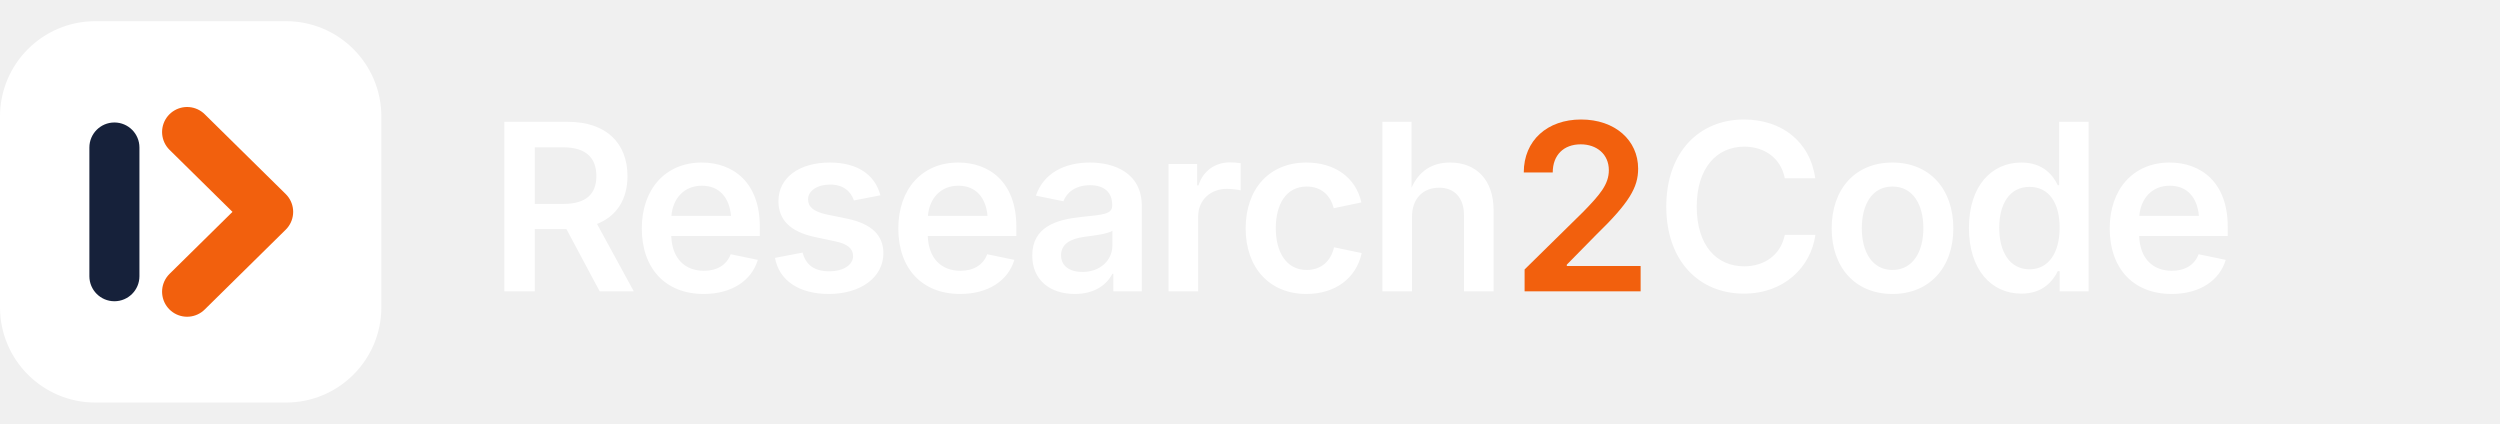
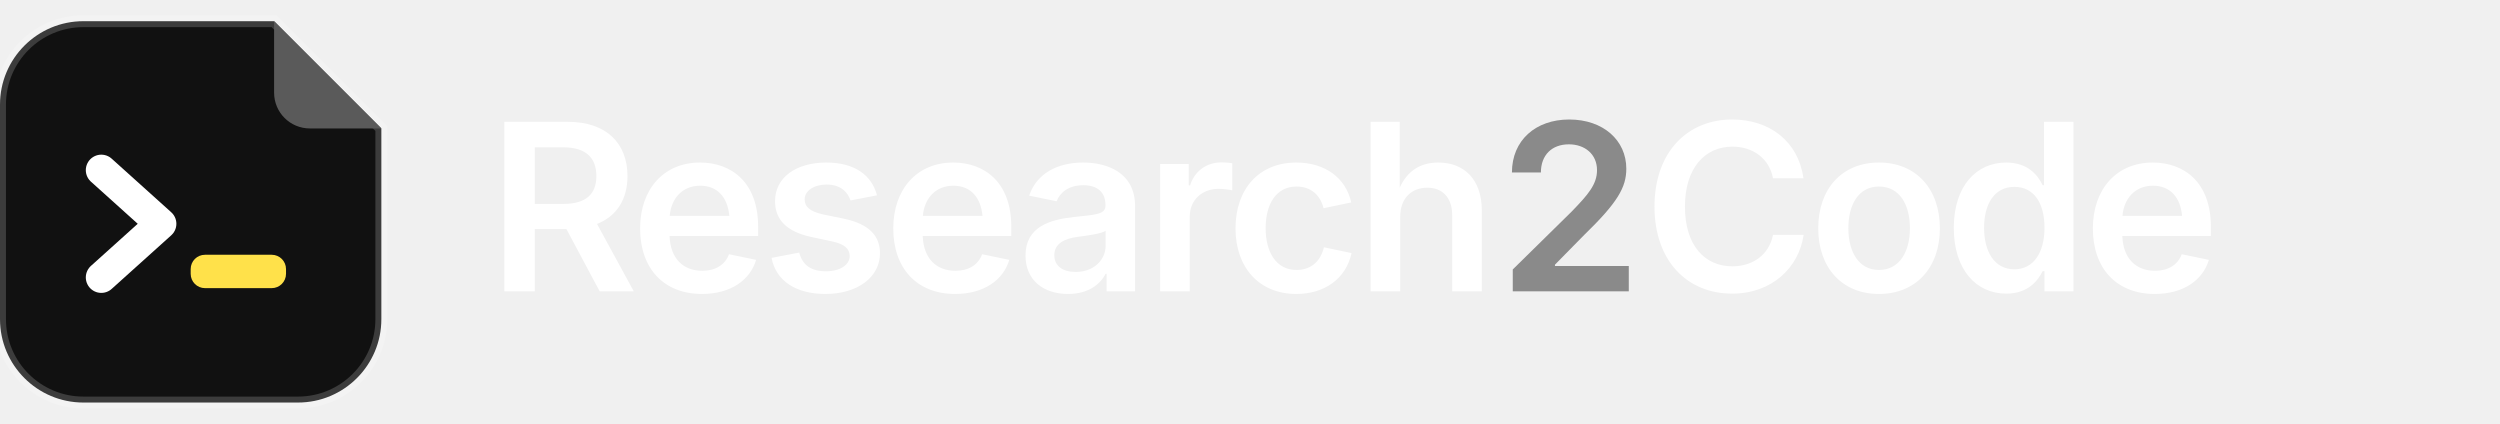
<svg xmlns="http://www.w3.org/2000/svg" viewBox="0 0 236 40" fill="none">
  <g transform="translate(0 2) scale(1.125)">
-     <rect width="32" height="32" rx="8" fill="#FFFFFF" />
-     <rect x="7.5" y="8.5" width="4.2" height="15" rx="2.1" fill="#16213A" />
-     <path d="M15.7 9.3 22.5 16l-6.8 6.7" stroke="#F2600D" stroke-width="4.2" stroke-linecap="round" stroke-linejoin="round" />
+     <path d="M7 0H23L32 9V25A7 7 0 0 1 25 32H7A7 7 0 0 1 0 25V7A7 7 0 0 1 7 0Z" fill="#111111" stroke="#fff" stroke-opacity=".18" />
+     <path d="M23 0V6A3 3 0 0 0 26 9H32Z" fill="#5A5A5A" />
+     <path d="M8.5 12.5 13.5 17 8.5 21.5" stroke="#fff" stroke-width="2.6" stroke-linecap="round" stroke-linejoin="round" />
+     <rect x="16" y="19.6" width="8" height="2.8" rx="1.2" fill="#FFE14A" />
  </g>
-   <text x="46" y="27.5" font-family="Geist, 'Inter', 'Segoe UI', system-ui, -apple-system, sans-serif" font-size="22" font-weight="600" letter-spacing="-0.44" fill="#FFFFFF">Research<tspan fill="#F2600D">2</tspan>Code</text>
+   <text x="46" y="27.5" font-family="Geist, Inter, system-ui, sans-serif" font-size="22" font-weight="600" letter-spacing="-0.6" fill="#FFFFFF">Research<tspan fill="#8A8A8A">2</tspan>Code</text>
</svg>
